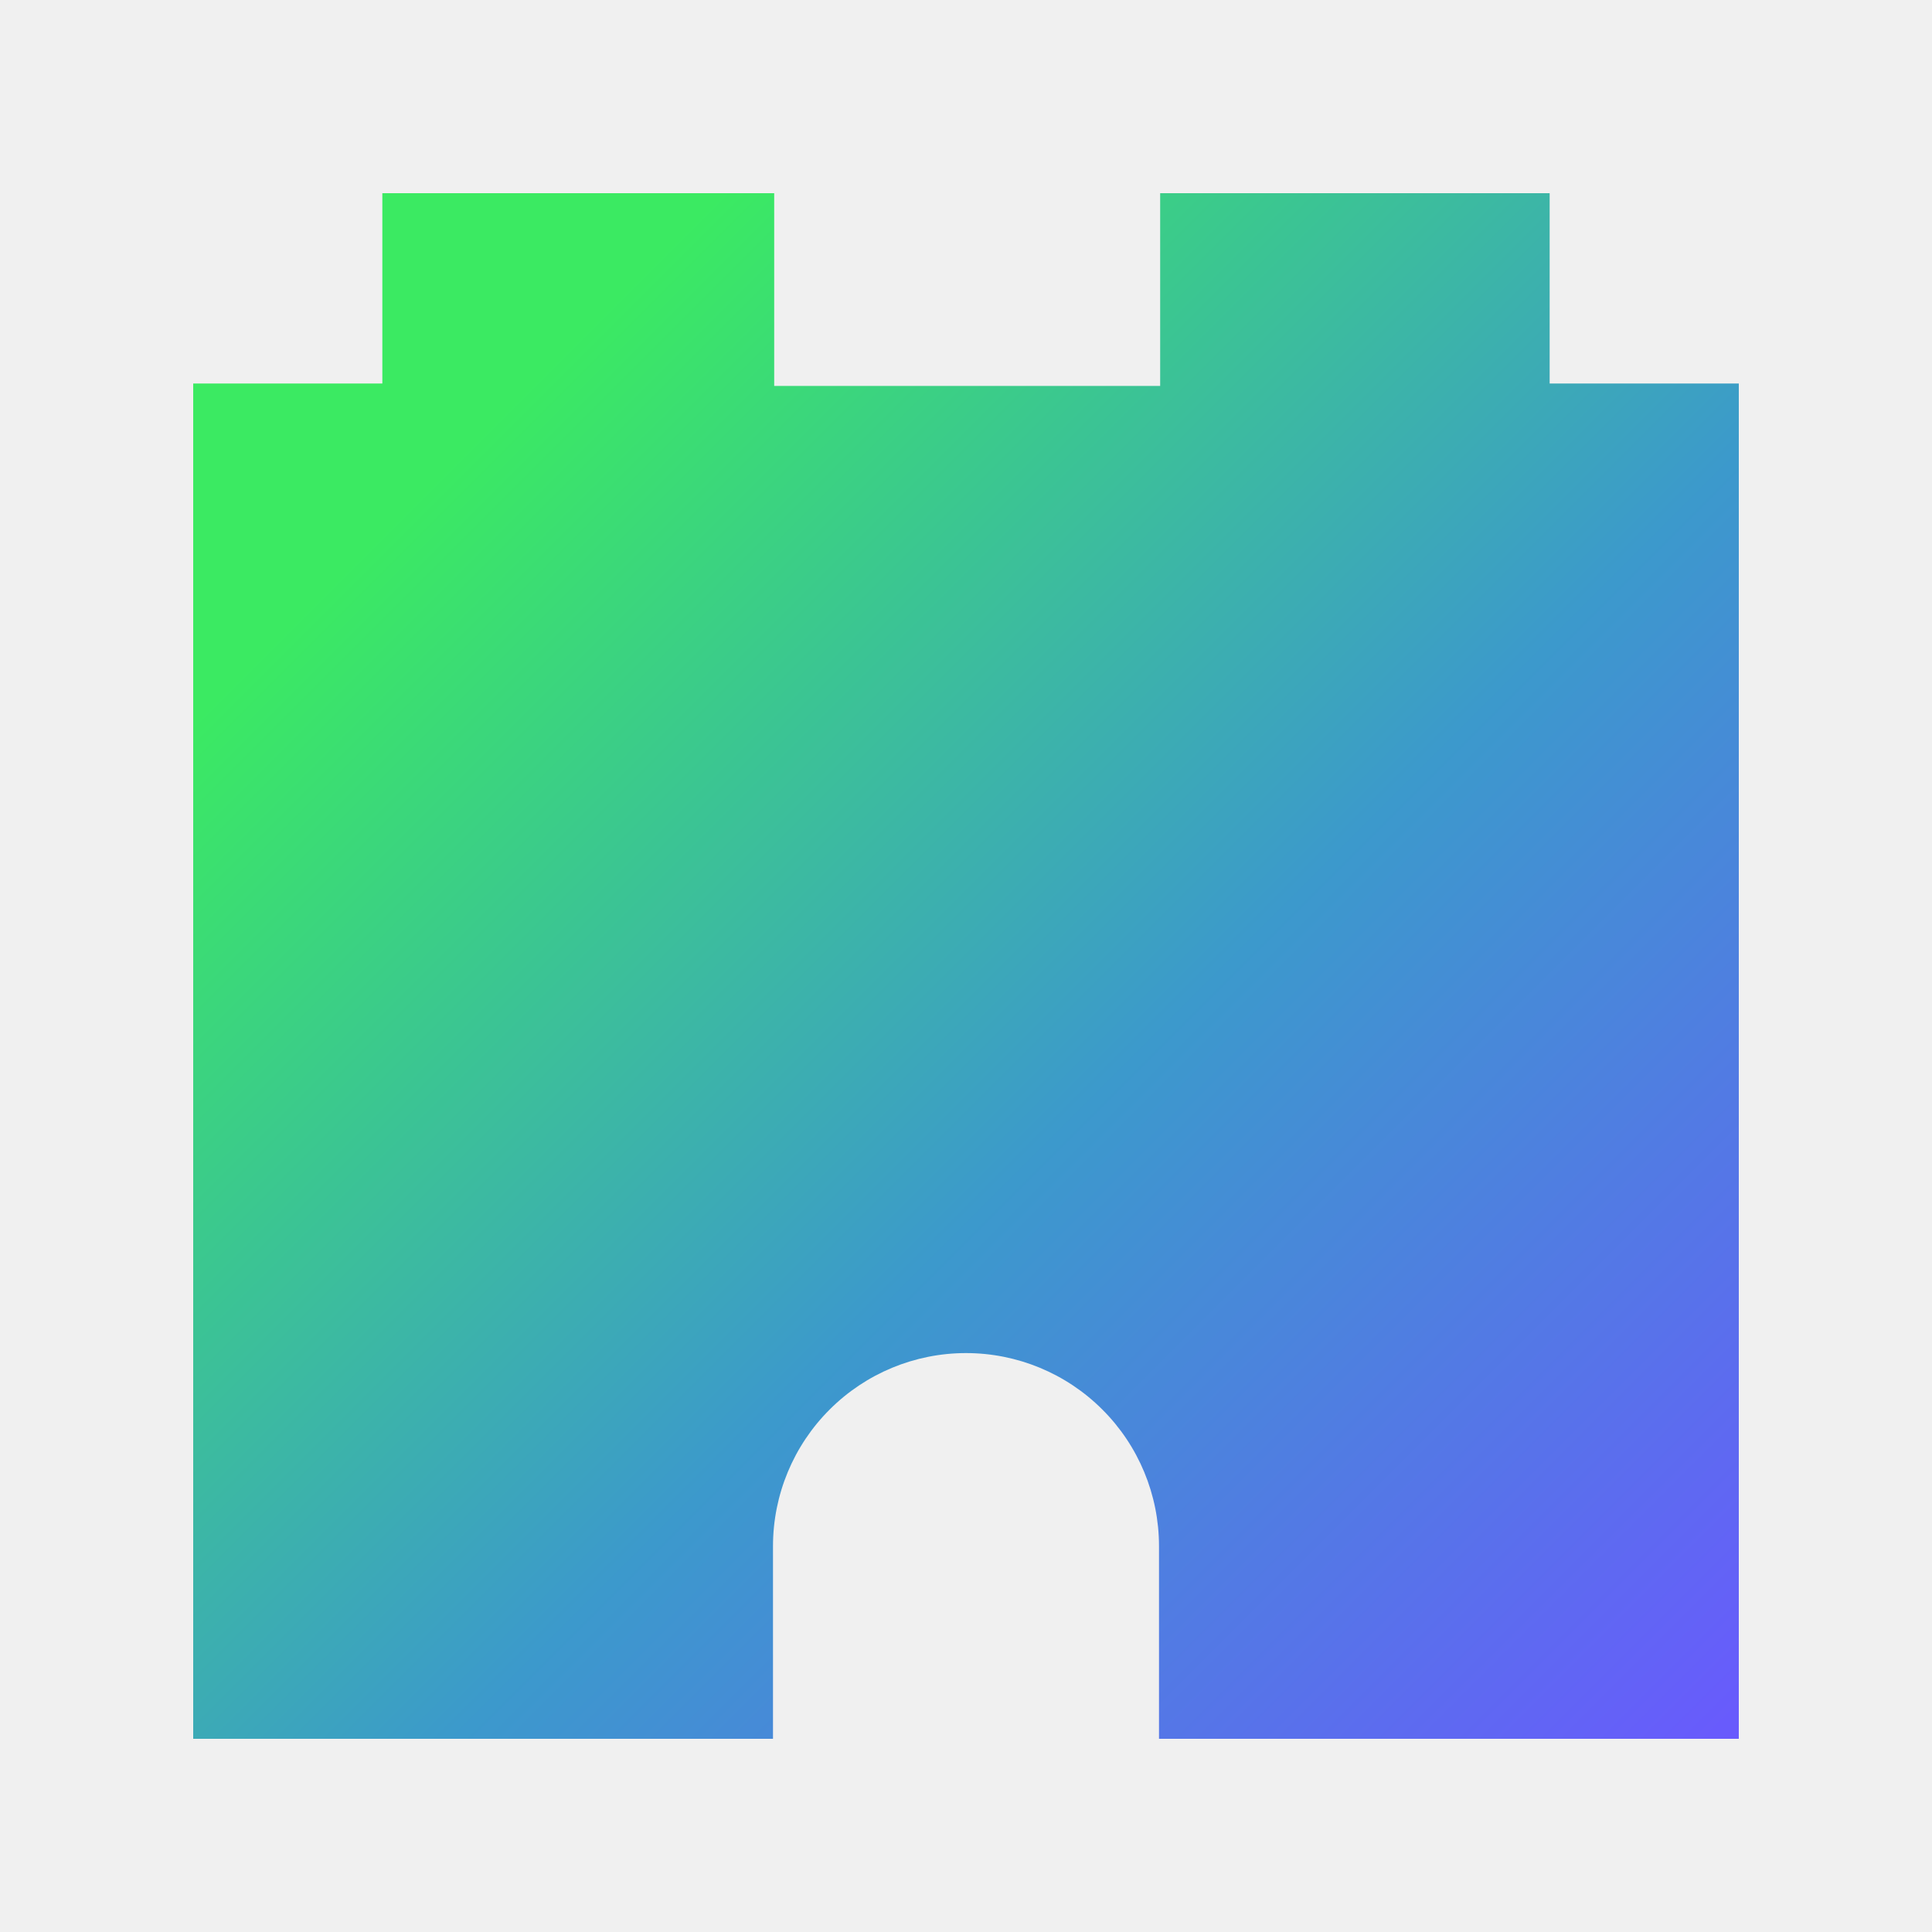
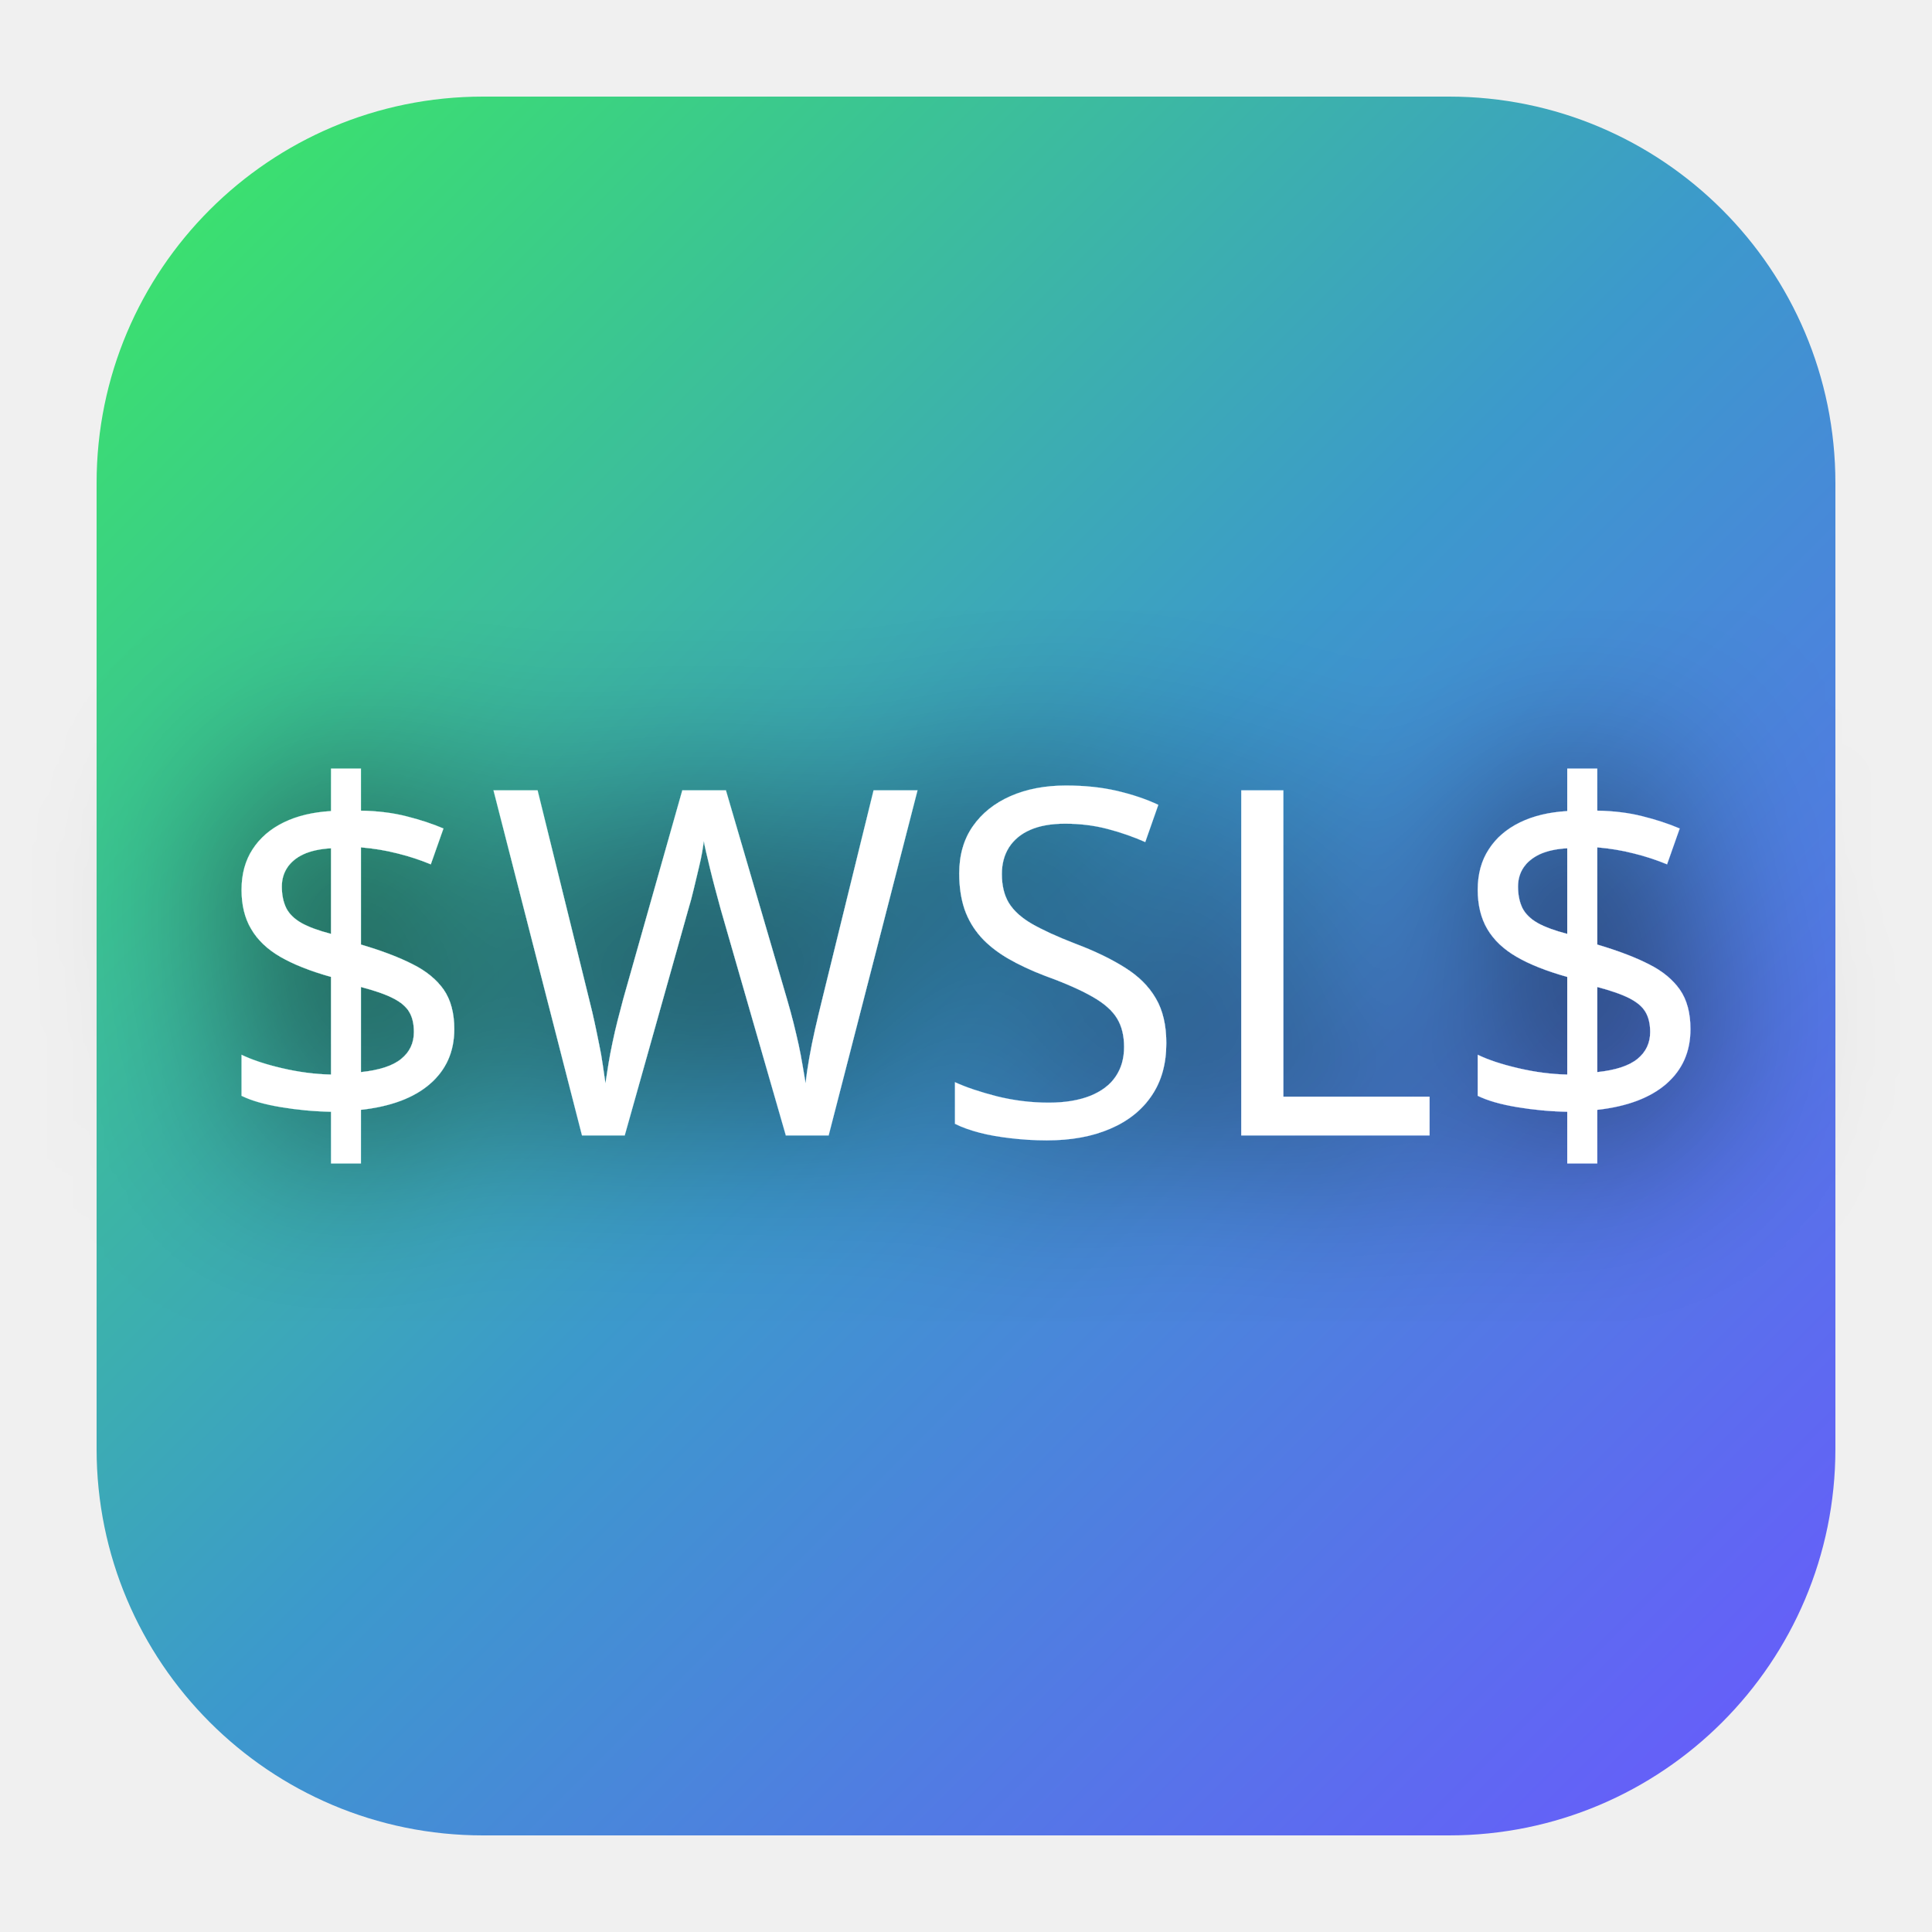
<svg xmlns="http://www.w3.org/2000/svg" width="40" height="40" viewBox="0 0 40 40" fill="none">
-   <path d="M32.084 7.94V4H24.02V7.99H16.029V4H7.916V7.94H4V36H16.004V32.005C16.006 30.946 16.427 29.931 17.177 29.183C17.926 28.434 18.941 28.014 20 28.014C21.059 28.014 22.074 28.434 22.823 29.183C23.573 29.931 23.994 30.946 23.996 32.005V36H36V7.94H32.084Z" fill="url(#paint0_linear)" />
  <defs>
-     <linearGradient id="paint0_linear" x1="2.942" y1="4.9" x2="37.777" y2="39.734" gradientUnits="userSpaceOnUse">
-       <stop offset="0.159" stop-color="#3BEA62" />
-       <stop offset="0.54" stop-color="#3C99CC" />
-       <stop offset="0.937" stop-color="#6B57FF" />
+     <linearGradient id="paint0_linear" x1="0" y1="0" x2="1" y2="1">
+       <stop offset="0" stop-color="#3BEA62" />
+       <stop offset="0.5" stop-color="#3C99CC" />
+       <stop offset="1" stop-color="#6B57FF" />
    </linearGradient>
+     <filter id="textShadow" x="-40%" y="-40%" width="180%" height="180%">
+       <feDropShadow dx="0" dy="0" stdDeviation="2.5" flood-color="#000000" flood-opacity="1" />
+     </filter>
  </defs>
+   <rect x="2" y="2" width="36" height="36" rx="8" fill="url(#paint0_linear)" />
+   <path filter="url(#textShadow)" d="M 2.933 23.918 C 2.472 23.909 2.022 23.866 1.585 23.793 C 1.148 23.72 0.795 23.621 0.528 23.489 L 0.528 22.386 C 0.813 22.524 1.178 22.645 1.623 22.748 C 2.067 22.852 2.505 22.909 2.933 22.918 L 2.933 20.293 C 2.379 20.137 1.925 19.958 1.572 19.754 C 1.22 19.55 0.958 19.3 0.787 19.005 C 0.613 18.715 0.528 18.359 0.528 17.953 C 0.528 17.531 0.627 17.167 0.824 16.865 C 1.021 16.559 1.299 16.319 1.66 16.142 C 2.021 15.965 2.445 15.865 2.933 15.836 L 2.933 14.693 L 3.737 14.693 L 3.737 15.824 C 4.183 15.833 4.588 15.882 4.954 15.975 C 5.318 16.066 5.652 16.175 5.955 16.304 L 5.615 17.267 C 5.346 17.156 5.05 17.055 4.727 16.976 C 4.404 16.892 4.074 16.84 3.737 16.811 L 3.737 19.424 C 4.292 19.588 4.754 19.762 5.123 19.951 C 5.494 20.135 5.772 20.366 5.963 20.637 C 6.15 20.909 6.246 21.262 6.246 21.696 C 6.246 22.305 6.027 22.793 5.589 23.173 C 5.154 23.548 4.536 23.777 3.737 23.866 L 3.737 25.307 L 2.933 25.307 L 2.933 23.918 Z M 3.737 22.852 C 4.235 22.8 4.595 22.682 4.821 22.496 C 5.049 22.312 5.161 22.069 5.161 21.775 C 5.161 21.557 5.121 21.378 5.035 21.234 C 4.951 21.091 4.806 20.97 4.601 20.866 C 4.397 20.761 4.107 20.661 3.737 20.564 L 3.737 22.852 Z M 2.933 16.836 C 2.63 16.852 2.382 16.91 2.19 16.998 C 1.996 17.09 1.851 17.212 1.756 17.358 C 1.659 17.505 1.611 17.674 1.611 17.865 C 1.611 18.09 1.651 18.281 1.73 18.444 C 1.81 18.602 1.947 18.734 2.139 18.845 C 2.333 18.952 2.597 19.05 2.933 19.137 L 2.933 16.836 Z M 18.697 15.278 L 16.308 24.555 L 15.158 24.555 L 13.408 18.476 C 13.36 18.292 13.309 18.105 13.257 17.917 C 13.205 17.726 13.161 17.543 13.118 17.371 C 13.077 17.196 13.04 17.049 13.012 16.924 C 12.981 16.793 12.962 16.705 12.955 16.642 C 12.946 16.705 12.933 16.793 12.911 16.924 C 12.889 17.049 12.86 17.196 12.816 17.371 C 12.775 17.543 12.731 17.727 12.684 17.924 C 12.639 18.116 12.587 18.313 12.526 18.512 L 10.827 24.555 L 9.679 24.555 L 7.3 15.278 L 8.485 15.278 L 9.882 20.944 C 9.933 21.142 9.979 21.34 10.021 21.534 C 10.061 21.727 10.103 21.918 10.139 22.105 C 10.179 22.291 10.21 22.47 10.235 22.645 C 10.261 22.819 10.286 22.984 10.309 23.152 C 10.335 22.977 10.363 22.8 10.393 22.616 C 10.422 22.437 10.459 22.248 10.5 22.055 C 10.54 21.859 10.587 21.661 10.637 21.463 C 10.689 21.262 10.738 21.069 10.79 20.878 L 12.375 15.278 L 13.547 15.278 L 15.196 20.916 C 15.255 21.116 15.309 21.319 15.361 21.52 C 15.411 21.725 15.459 21.923 15.5 22.109 C 15.54 22.305 15.578 22.484 15.606 22.664 C 15.636 22.841 15.663 23.005 15.689 23.152 C 15.712 22.937 15.745 22.708 15.788 22.47 C 15.83 22.23 15.88 21.982 15.939 21.72 C 15.998 21.463 16.061 21.196 16.127 20.93 L 17.516 15.278 L 18.697 15.278 Z M 25.384 22.071 C 25.384 22.628 25.255 23.095 24.992 23.482 C 24.735 23.866 24.363 24.166 23.88 24.373 C 23.395 24.583 22.828 24.687 22.172 24.687 C 21.835 24.687 21.516 24.666 21.21 24.63 C 20.901 24.595 20.623 24.548 20.37 24.482 C 20.12 24.416 19.898 24.34 19.703 24.241 L 19.703 23.123 C 20.005 23.262 20.381 23.387 20.832 23.503 C 21.28 23.614 21.745 23.673 22.224 23.673 C 22.669 23.673 23.04 23.609 23.342 23.489 C 23.645 23.366 23.873 23.194 24.023 22.97 C 24.176 22.746 24.249 22.48 24.249 22.175 C 24.249 21.873 24.186 21.616 24.061 21.411 C 23.936 21.202 23.721 21.01 23.412 20.833 C 23.106 20.656 22.679 20.465 22.134 20.268 C 21.748 20.121 21.412 19.963 21.12 19.793 C 20.832 19.623 20.589 19.432 20.395 19.215 C 20.203 18.998 20.058 18.753 19.961 18.476 C 19.867 18.196 19.818 17.878 19.818 17.512 C 19.818 17.02 19.939 16.595 20.183 16.245 C 20.426 15.896 20.763 15.625 21.196 15.434 C 21.63 15.244 22.127 15.149 22.689 15.149 C 23.183 15.149 23.637 15.196 24.051 15.291 C 24.46 15.387 24.835 15.511 25.169 15.668 L 24.818 16.668 C 24.505 16.531 24.169 16.411 23.804 16.316 C 23.439 16.22 23.058 16.175 22.662 16.175 C 22.287 16.175 21.971 16.232 21.721 16.343 C 21.467 16.455 21.28 16.615 21.151 16.819 C 21.026 17.02 20.964 17.255 20.964 17.528 C 20.964 17.84 21.026 18.095 21.151 18.305 C 21.28 18.512 21.485 18.701 21.769 18.866 C 22.054 19.029 22.44 19.208 22.929 19.397 C 23.457 19.595 23.905 19.812 24.269 20.042 C 24.634 20.27 24.912 20.543 25.099 20.866 C 25.29 21.187 25.384 21.59 25.384 22.071 Z M 27.398 24.555 L 27.398 15.278 L 28.53 15.278 L 28.53 23.512 L 32.46 23.512 L 32.46 24.555 L 27.398 24.555 Z M 36.16 23.918 C 35.698 23.909 35.248 23.866 34.811 23.793 C 34.375 23.72 34.023 23.621 33.754 23.489 L 33.754 22.386 C 34.039 22.524 34.405 22.645 34.85 22.748 C 35.295 22.852 35.732 22.909 36.16 22.918 L 36.16 20.293 C 35.606 20.137 35.151 19.958 34.801 19.754 C 34.447 19.55 34.185 19.3 34.011 19.005 C 33.84 18.715 33.754 18.359 33.754 17.953 C 33.754 17.531 33.852 17.167 34.051 16.865 C 34.247 16.559 34.526 16.319 34.887 16.142 C 35.248 15.965 35.672 15.865 36.16 15.836 L 36.16 14.693 L 36.967 14.693 L 36.967 15.824 C 37.412 15.833 37.816 15.882 38.181 15.975 C 38.546 16.066 38.88 16.175 39.183 16.304 L 38.843 17.267 C 38.573 17.156 38.276 17.055 37.954 16.976 C 37.63 16.892 37.301 16.84 36.967 16.811 L 36.967 19.424 C 37.519 19.588 37.982 19.762 38.351 19.951 C 38.72 20.135 38.998 20.366 39.188 20.637 C 39.377 20.909 39.472 21.262 39.472 21.696 C 39.472 22.305 39.254 22.793 38.817 23.173 C 38.38 23.548 37.762 23.777 36.967 23.866 L 36.967 25.307 L 36.16 25.307 L 36.16 23.918 Z M 36.967 22.852 C 37.461 22.8 37.822 22.682 38.049 22.496 C 38.275 22.312 38.389 22.069 38.389 21.775 C 38.389 21.557 38.347 21.378 38.262 21.234 C 38.178 21.091 38.033 20.97 37.829 20.866 C 37.623 20.761 37.336 20.661 36.967 20.564 L 36.967 22.852 Z M 36.16 16.836 C 35.857 16.852 35.609 16.91 35.417 16.998 C 35.225 17.09 35.079 17.212 34.982 17.358 C 34.885 17.505 34.837 17.674 34.837 17.865 C 34.837 18.09 34.877 18.281 34.956 18.444 C 35.037 18.602 35.172 18.734 35.366 18.845 C 35.559 18.952 35.824 19.05 36.16 19.137 L 36.16 16.836 Z" fill="#FFFFFF" transform="translate(20 20) scale(0.7703) translate(-20 -20)" />
</svg>
